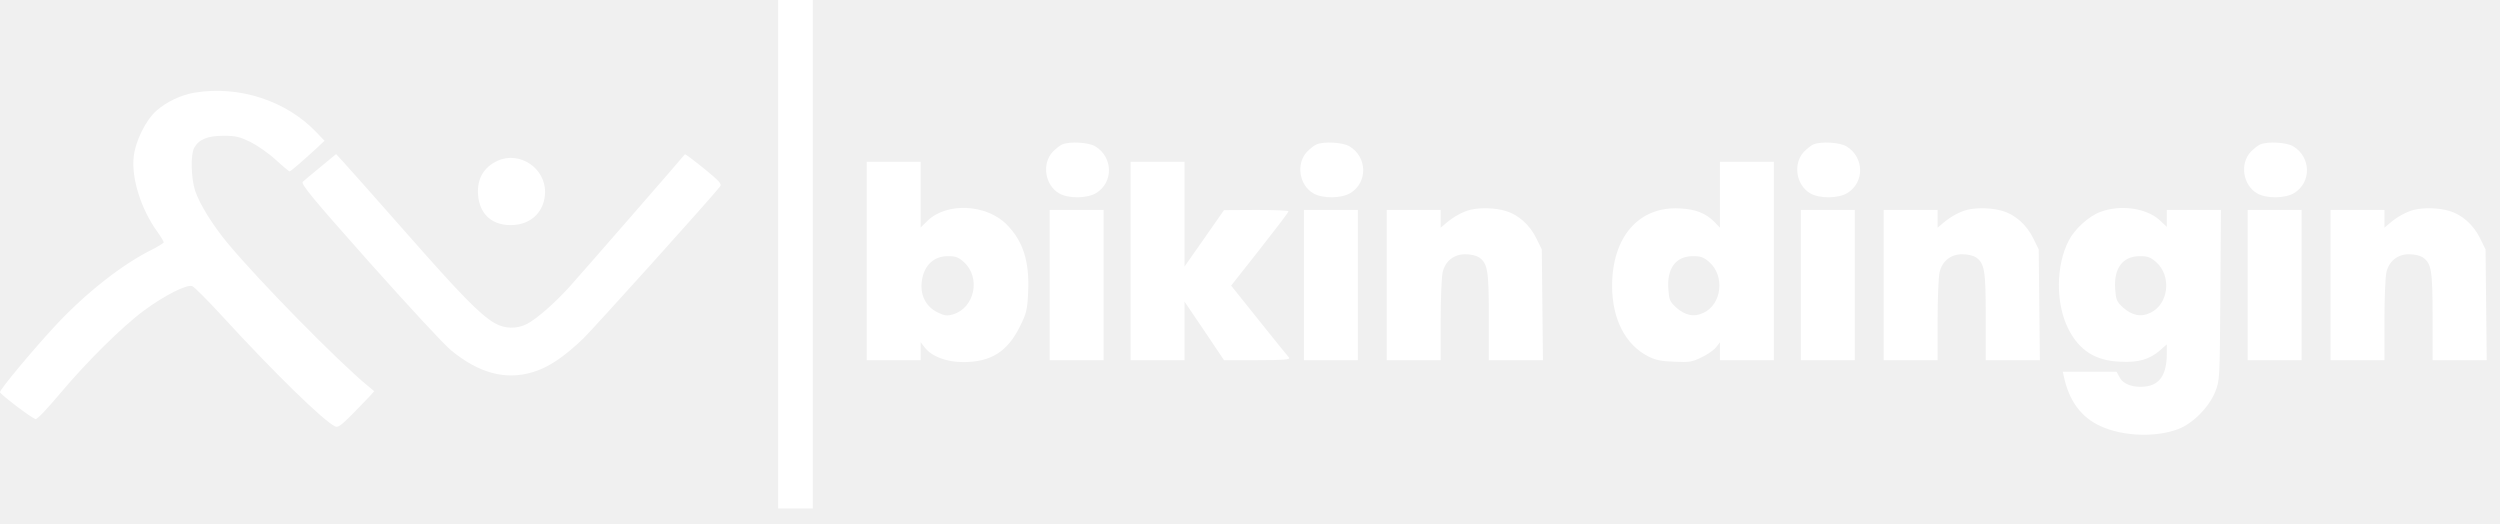
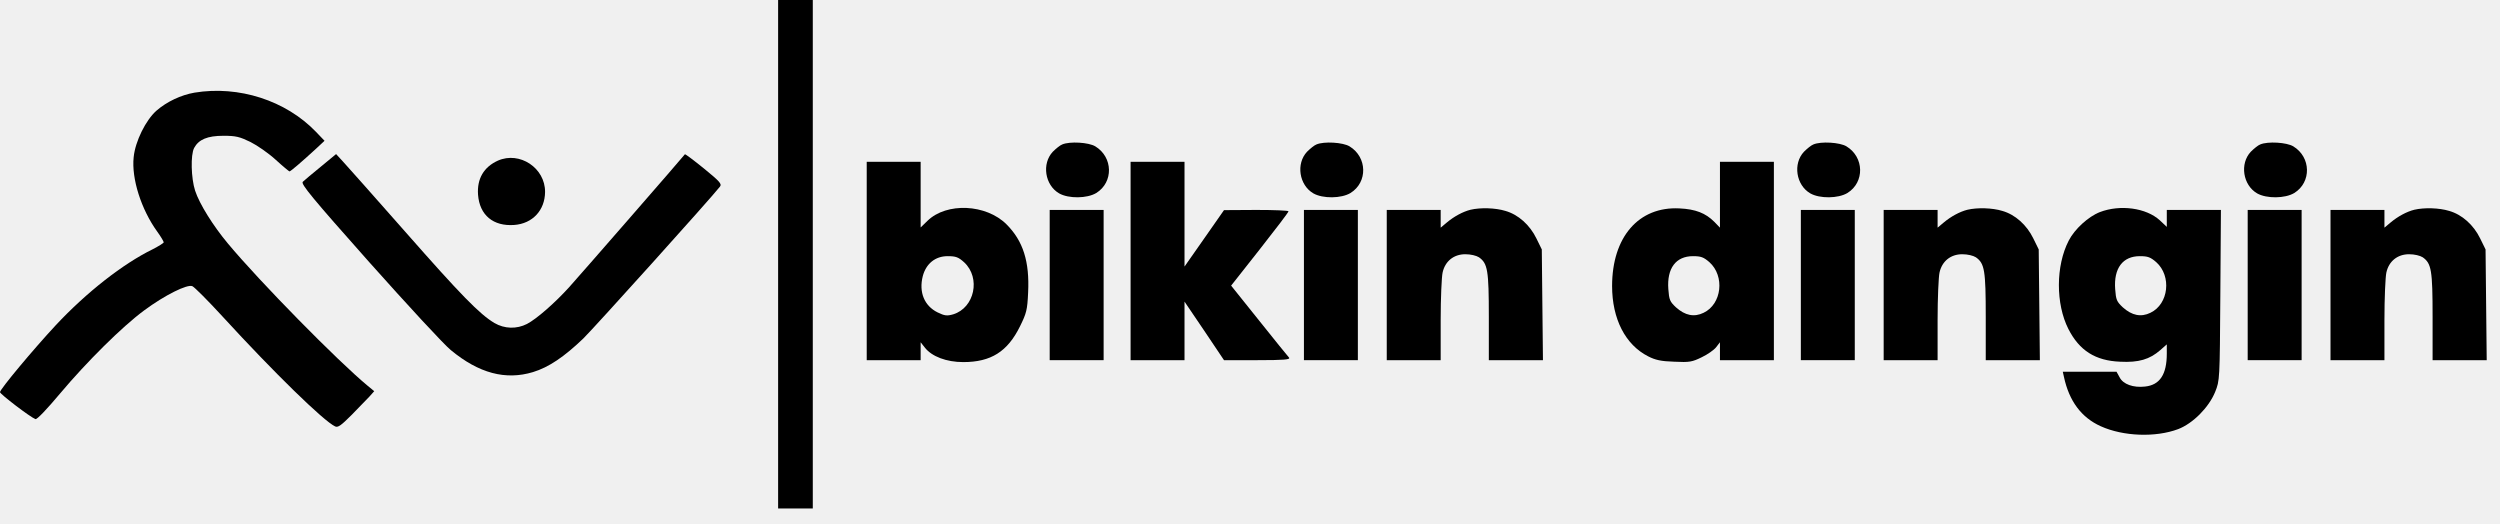
<svg xmlns="http://www.w3.org/2000/svg" version="1.0" width="1298pt" height="272pt" viewBox="0 0 1298 272" preserveAspectRatio="xMidYMid meet">
-   <g transform="translate(0,272) scale(0.1,-0.1)" fill="#ffffff" stroke="none">
+   <g transform="translate(0,272) scale(0.1,-0.1)" fill="#000000" stroke="none">
    <path d="M4040 1400 l0 -1320 90 0 90 0 0 1320 0 1320 -90 0 -90 0 0 -1320z" />
    <path d="M1010 2239 c-70 -12 -144 -47 -197 -93 -56 -49 -111 -160 -119 -242 -12 -111 39 -271 122 -386 19 -26 34 -52 34 -56 0 -4 -26 -20 -57 -36 -155 -76 -343 -223 -503 -394 -118 -127 -290 -333 -290 -348 0 -10 157 -130 184 -140 8 -3 60 52 128 133 138 164 321 346 436 431 108 80 225 138 251 126 11 -5 82 -76 158 -159 265 -289 523 -541 583 -569 15 -7 31 5 87 61 37 38 79 81 92 95 l24 27 -34 28 c-154 127 -562 542 -726 739 -76 91 -147 204 -170 274 -21 65 -24 186 -5 222 24 44 69 63 152 63 65 0 84 -5 140 -32 36 -18 95 -59 132 -93 36 -33 69 -60 71 -60 6 0 65 51 137 117 l45 42 -45 47 c-156 162 -400 241 -630 203z" />
    <path d="M5515 1970 c-11 -4 -33 -22 -49 -38 -58 -62 -41 -173 33 -216 49 -28 145 -27 193 2 90 56 87 186 -5 242 -34 21 -133 27 -172 10z" />
    <path d="M6835 1970 c-11 -4 -33 -22 -49 -38 -58 -62 -41 -173 33 -216 49 -28 145 -27 193 2 90 56 87 186 -5 242 -34 21 -133 27 -172 10z" />
    <path d="M9415 1970 c-11 -4 -33 -22 -49 -38 -58 -62 -41 -173 33 -216 49 -28 145 -27 193 2 90 56 87 186 -5 242 -34 21 -133 27 -172 10z" />
    <path d="M11735 1970 c-11 -4 -33 -22 -49 -38 -58 -62 -41 -173 33 -216 49 -28 145 -27 193 2 90 56 87 186 -5 242 -34 21 -133 27 -172 10z" />
    <path d="M1665 1854 c-44 -36 -86 -71 -93 -78 -11 -11 49 -84 345 -417 198 -222 388 -428 424 -457 145 -120 284 -157 426 -114 82 25 162 79 262 175 58 57 658 723 709 788 11 14 -1 27 -83 94 -53 43 -97 76 -99 74 -9 -13 -551 -635 -600 -689 -75 -83 -170 -166 -220 -192 -53 -27 -116 -26 -169 5 -76 45 -175 146 -465 476 -158 179 -303 343 -322 363 l-35 38 -80 -66z" />
    <path d="M2585 1886 c-73 -33 -109 -94 -103 -177 8 -106 79 -165 188 -157 95 7 159 76 160 171 1 125 -132 213 -245 163z" />
    <path d="M4500 1365 l0 -515 140 0 140 0 0 46 0 47 22 -28 c36 -46 112 -75 199 -75 144 0 230 54 295 186 33 67 38 84 42 175 8 161 -26 268 -112 354 -106 106 -311 115 -410 19 l-36 -35 0 171 0 170 -140 0 -140 0 0 -515z m506 -7 c87 -81 54 -236 -57 -270 -32 -9 -44 -8 -81 10 -69 34 -98 105 -77 188 17 65 65 104 129 104 43 0 56 -5 86 -32z" />
    <path d="M5870 1365 l0 -515 140 0 140 0 0 152 0 152 103 -152 102 -152 174 0 c137 0 171 3 164 13 -6 6 -76 93 -156 193 l-145 181 149 189 c82 104 149 192 149 197 0 4 -75 7 -167 7 l-168 -1 -102 -146 -103 -147 0 272 0 272 -140 0 -140 0 0 -515z" />
    <path d="M8930 1709 l0 -171 -29 30 c-46 46 -98 66 -181 70 -212 11 -350 -149 -350 -403 0 -171 69 -305 187 -365 37 -19 67 -26 136 -28 79 -4 93 -1 142 23 30 14 64 38 75 52 l20 26 0 -47 0 -46 140 0 140 0 0 515 0 515 -140 0 -140 0 0 -171z m-55 -350 c81 -72 65 -218 -30 -263 -49 -24 -96 -14 -143 28 -32 30 -36 39 -40 95 -8 108 39 171 128 171 41 0 55 -5 85 -31z" />
    <path d="M7635 1631 c-40 -10 -86 -35 -124 -67 l-31 -26 0 46 0 46 -140 0 -140 0 0 -390 0 -390 140 0 140 0 0 208 c0 114 5 225 10 247 13 59 58 95 118 95 28 0 57 -7 71 -16 45 -32 51 -67 51 -309 l0 -225 141 0 140 0 -3 288 -3 287 -28 57 c-34 70 -94 124 -161 143 -52 16 -130 18 -181 6z" />
    <path d="M10215 1631 c-40 -10 -86 -35 -124 -67 l-31 -26 0 46 0 46 -140 0 -140 0 0 -390 0 -390 140 0 140 0 0 208 c0 114 5 225 10 247 13 59 58 95 118 95 28 0 57 -7 71 -16 45 -32 51 -67 51 -309 l0 -225 141 0 140 0 -3 288 -3 287 -28 57 c-34 70 -94 124 -161 143 -52 16 -130 18 -181 6z" />
    <path d="M10903 1619 c-60 -23 -132 -89 -162 -148 -68 -131 -68 -329 -2 -459 57 -112 140 -165 269 -170 96 -5 153 12 208 60 l34 30 0 -48 c0 -108 -36 -163 -113 -171 -61 -7 -114 12 -132 48 l-16 29 -139 0 -140 0 6 -27 c27 -126 91 -211 191 -256 117 -53 285 -59 402 -15 76 29 159 112 192 193 24 60 24 61 27 503 l3 442 -141 0 -140 0 0 -44 0 -44 -36 34 c-71 65 -206 83 -311 43z m292 -260 c81 -72 65 -218 -30 -263 -49 -24 -96 -14 -143 28 -32 30 -36 39 -40 95 -8 108 39 171 128 171 41 0 55 -5 85 -31z" />
    <path d="M12535 1631 c-40 -10 -86 -35 -124 -67 l-31 -26 0 46 0 46 -140 0 -140 0 0 -390 0 -390 140 0 140 0 0 208 c0 114 5 225 10 247 13 59 58 95 118 95 28 0 57 -7 71 -16 45 -32 51 -67 51 -309 l0 -225 141 0 140 0 -3 288 -3 287 -28 57 c-34 70 -94 124 -161 143 -52 16 -130 18 -181 6z" />
    <path d="M5450 1240 l0 -390 140 0 140 0 0 390 0 390 -140 0 -140 0 0 -390z" />
    <path d="M6770 1240 l0 -390 140 0 140 0 0 390 0 390 -140 0 -140 0 0 -390z" />
    <path d="M9350 1240 l0 -390 140 0 140 0 0 390 0 390 -140 0 -140 0 0 -390z" />
    <path d="M11670 1240 l0 -390 140 0 140 0 0 390 0 390 -140 0 -140 0 0 -390z" />
  </g>
</svg>
